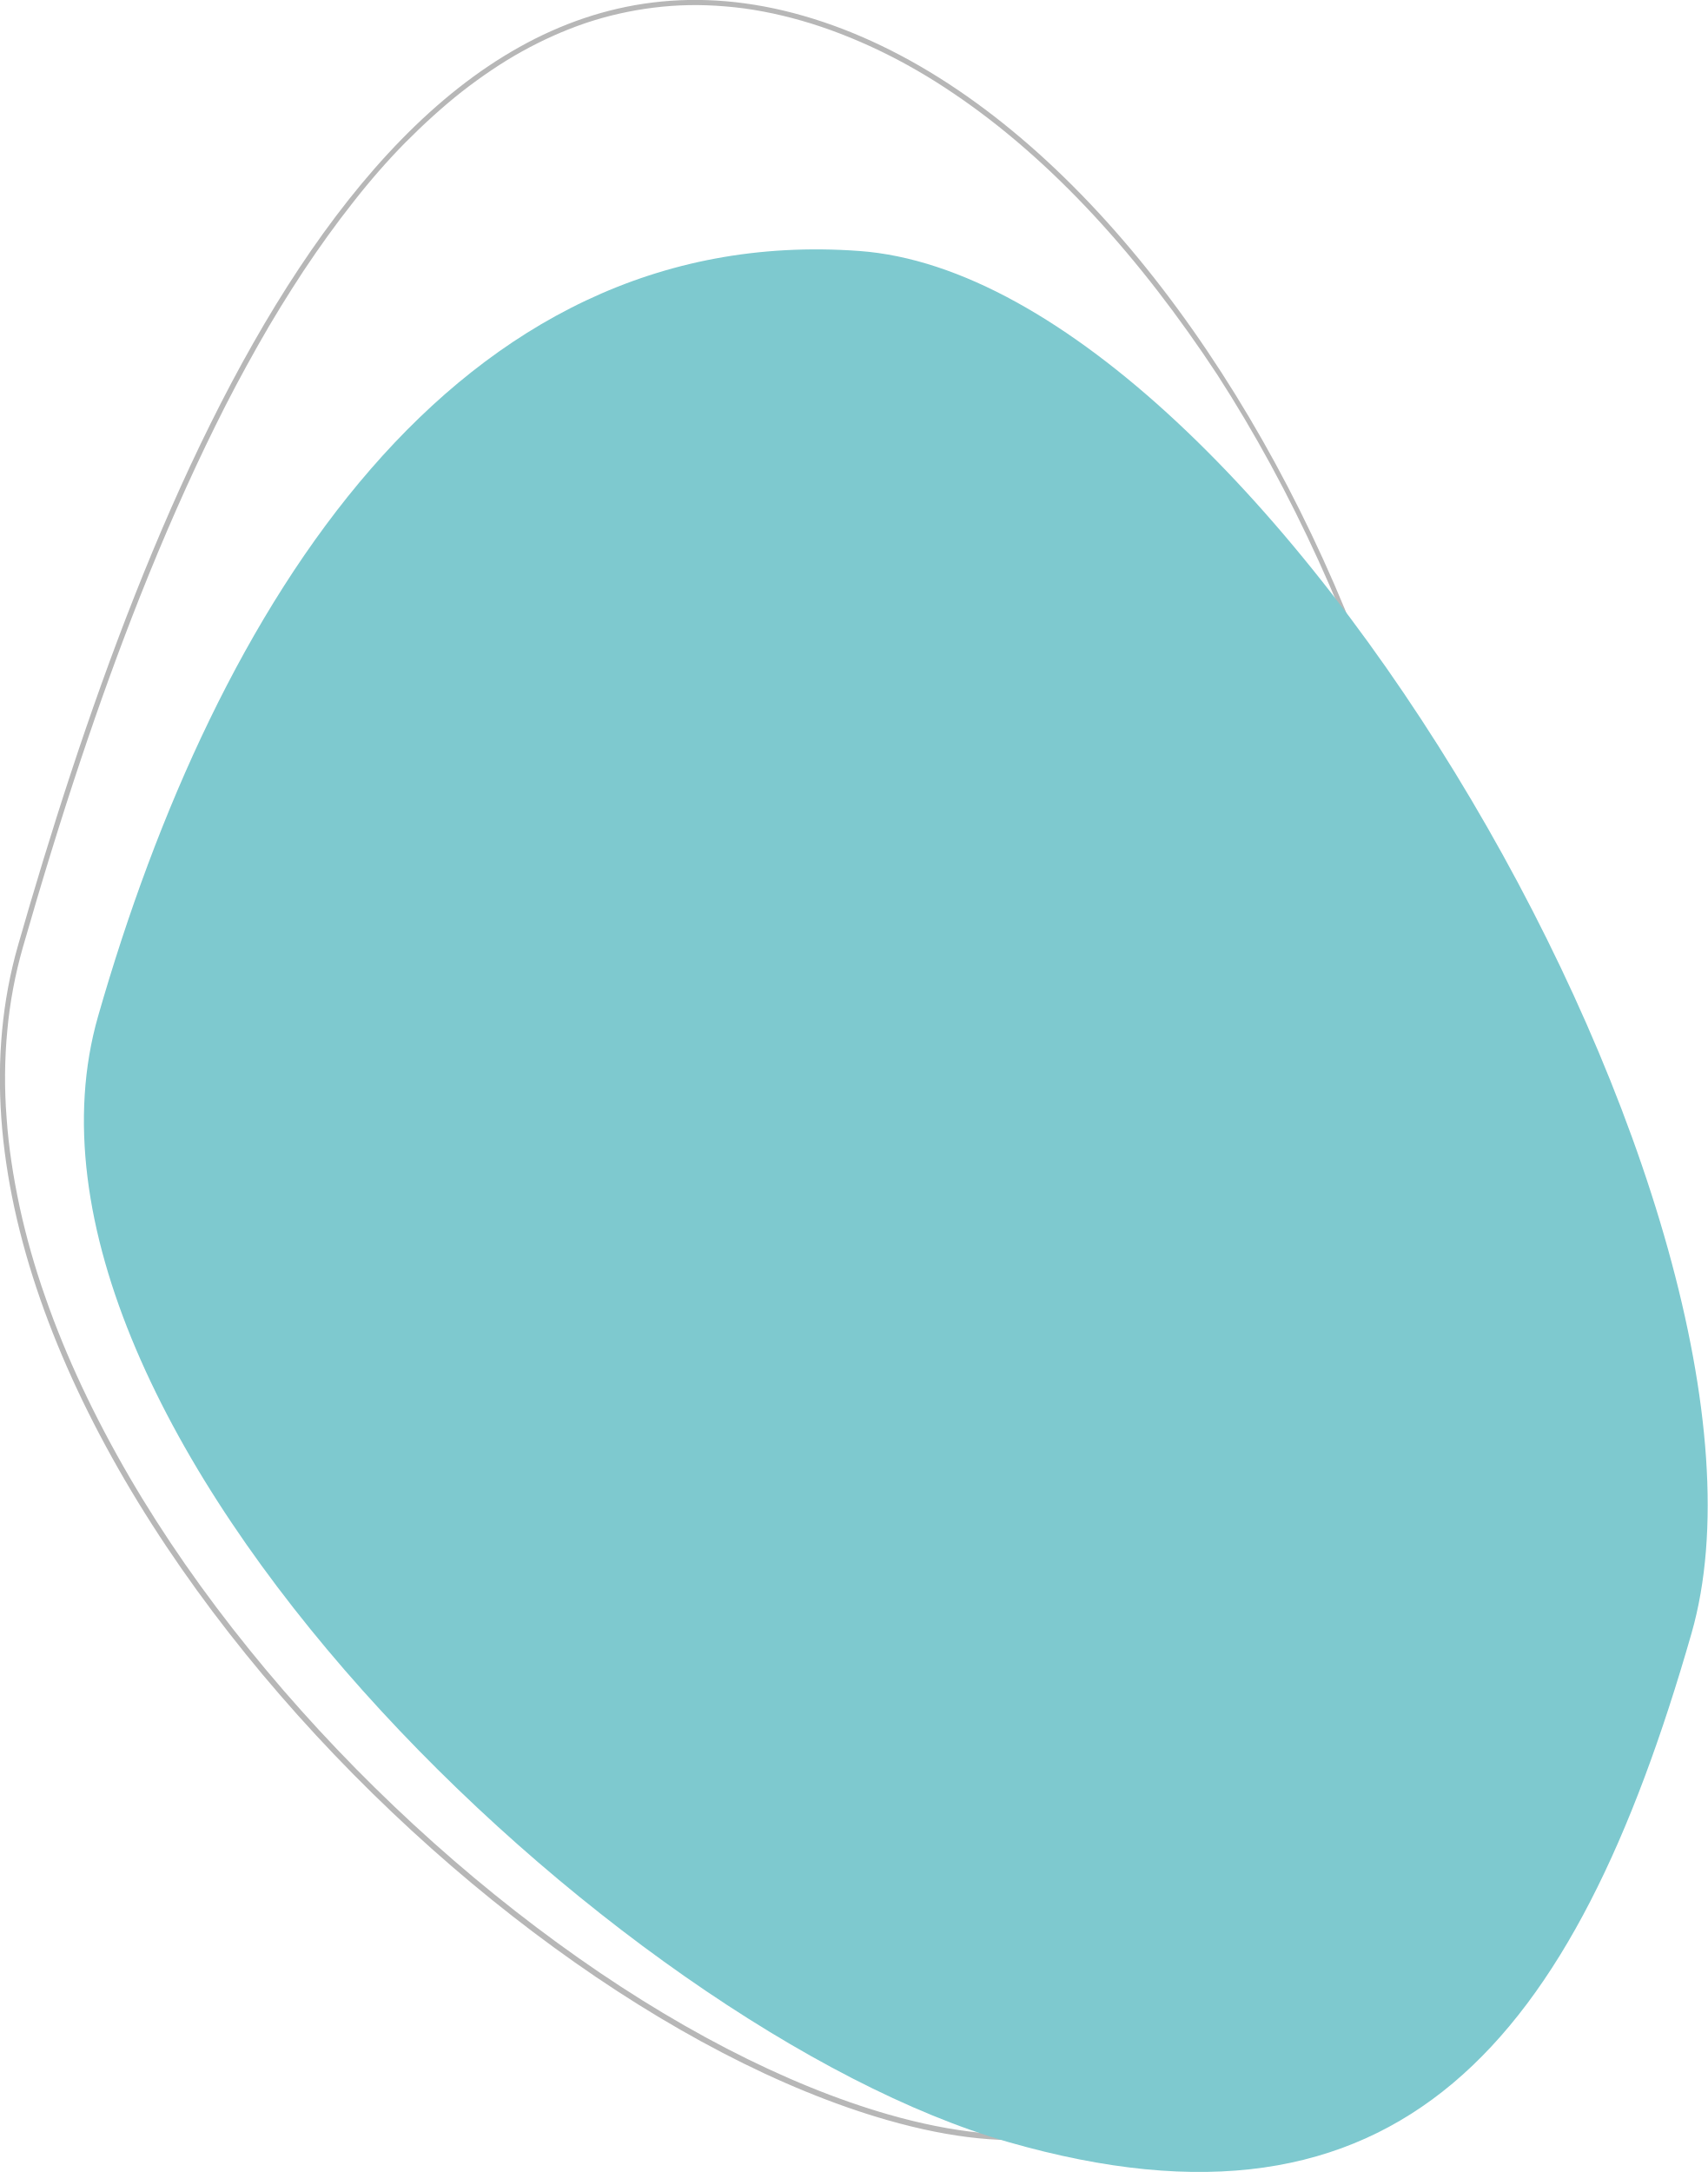
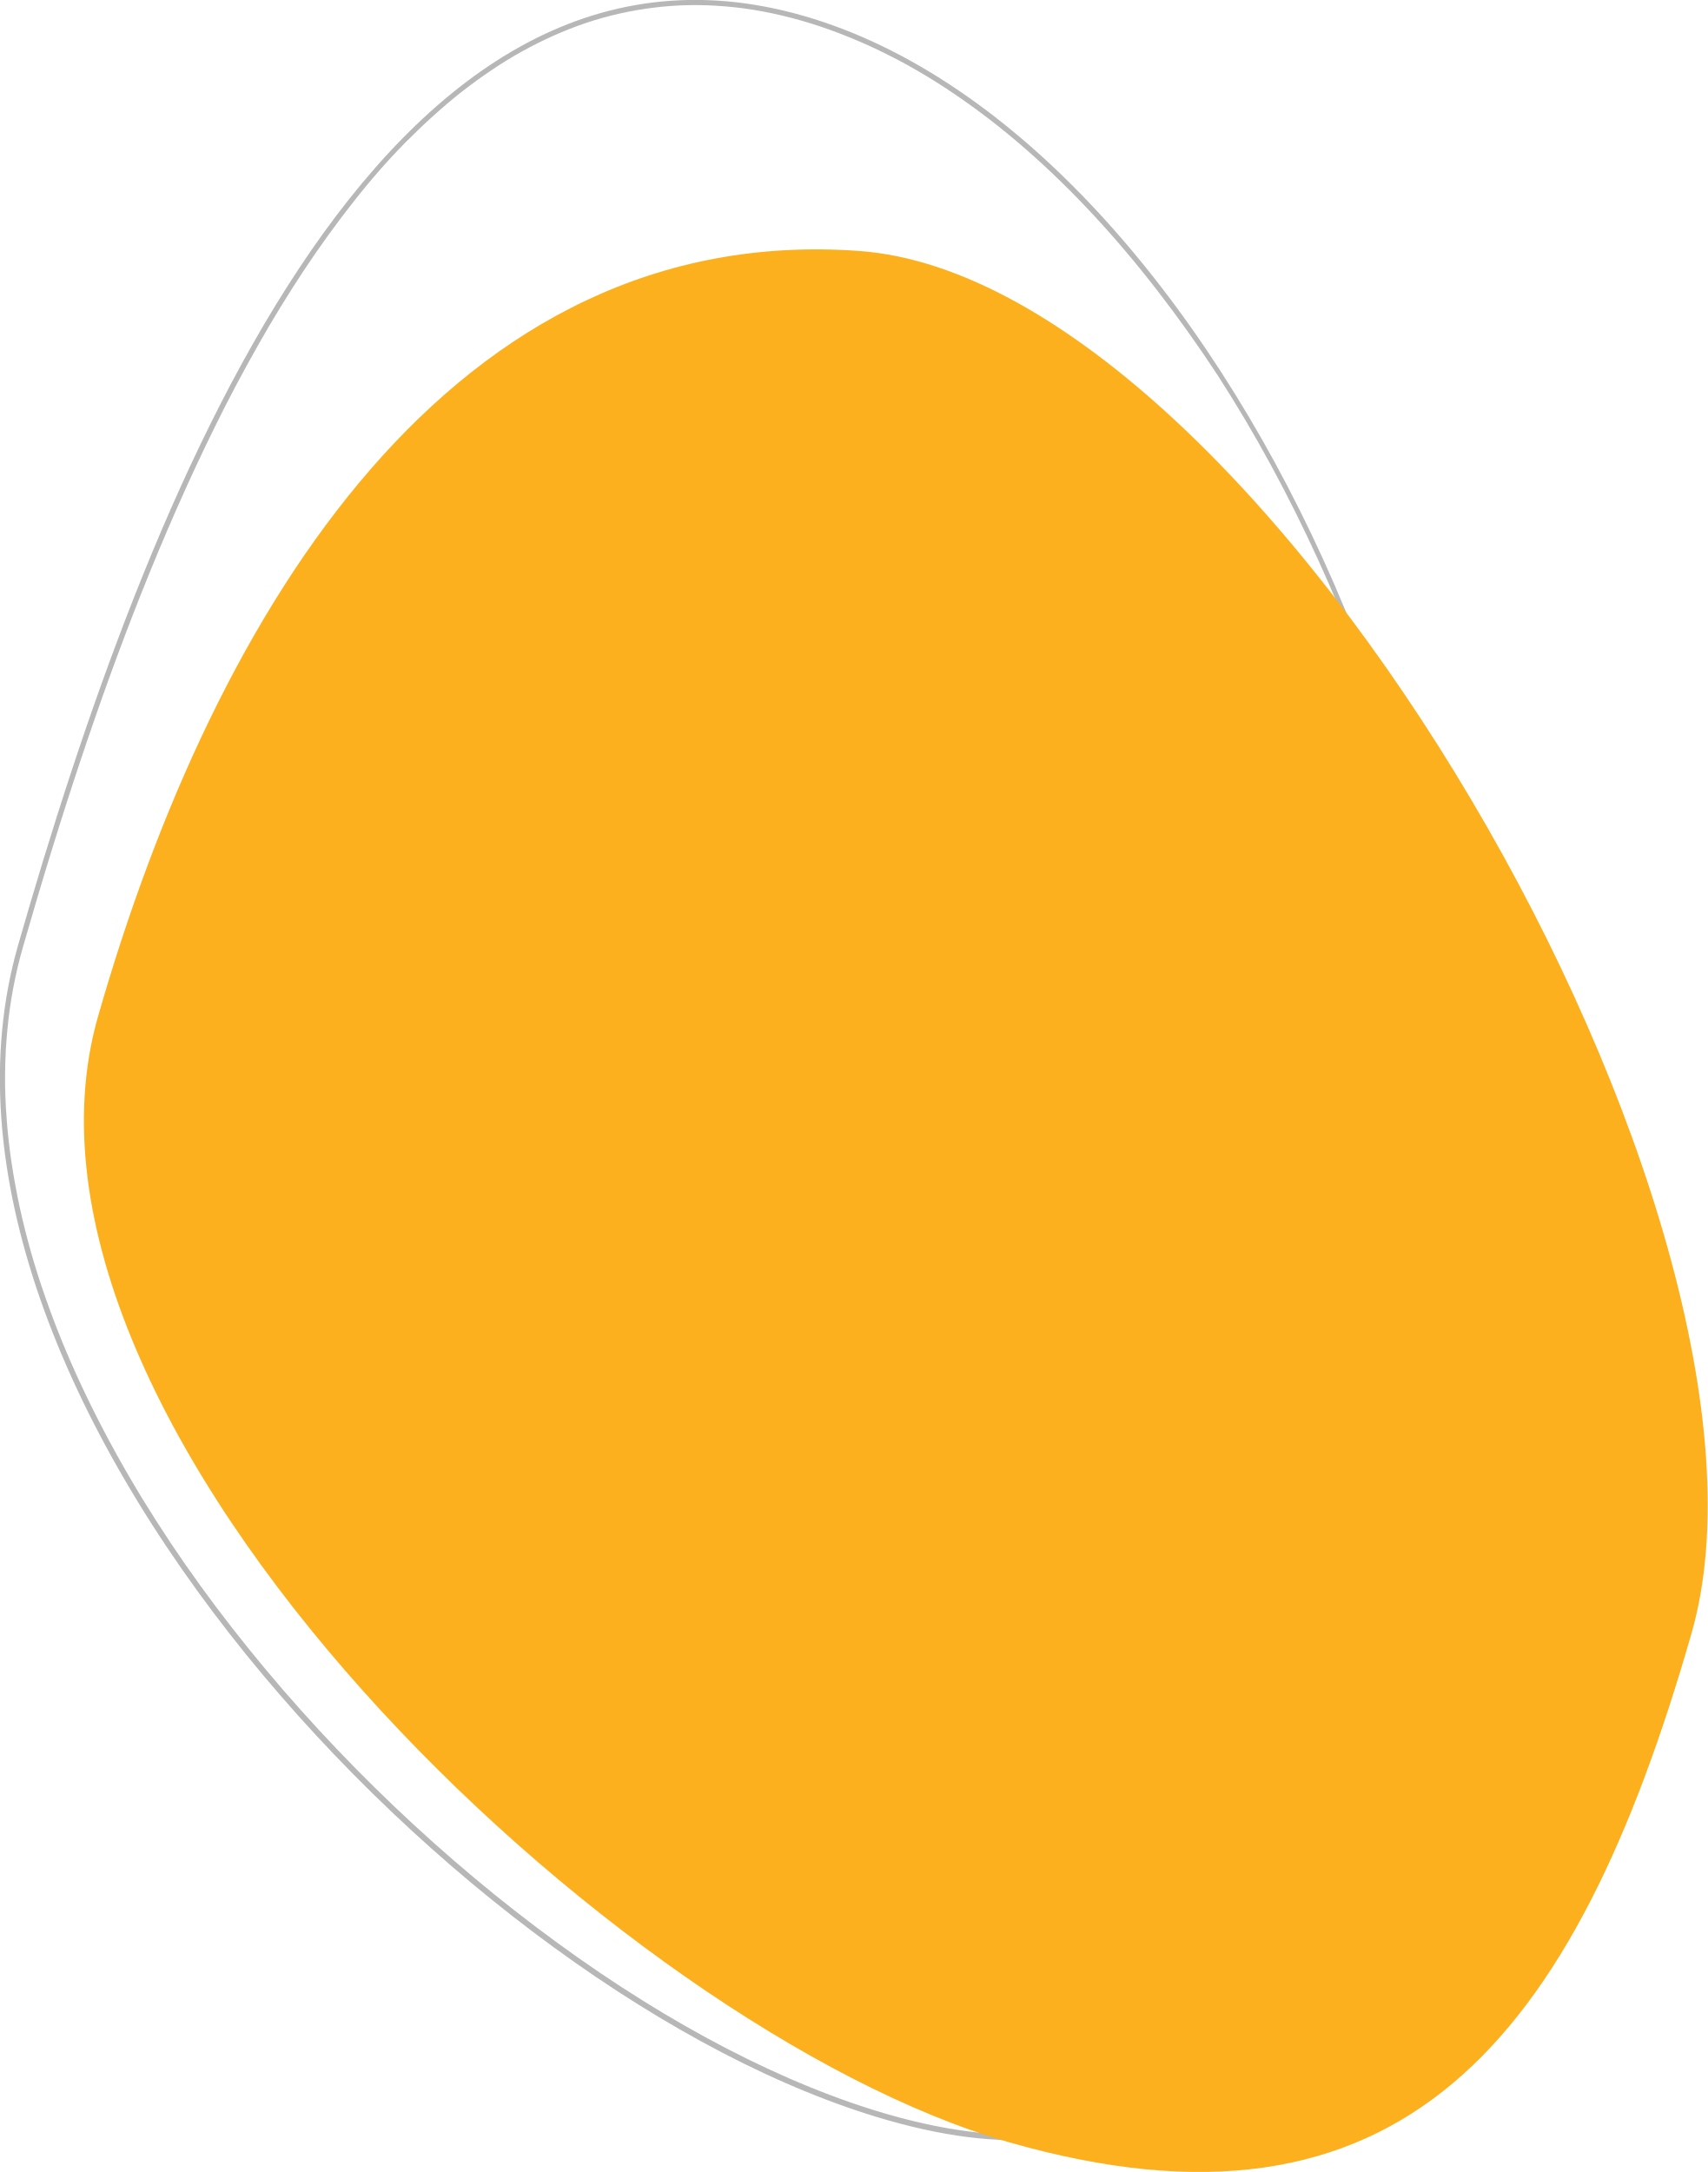
<svg xmlns="http://www.w3.org/2000/svg" version="1.1" id="Layer_1" x="0px" y="0px" viewBox="4.5 -33.1 657.9 836.8" style="enable-background:new 4.5 -33.1 657.9 836.8;" xml:space="preserve">
  <style type="text/css">
	.st0{opacity:0.5;}
	.st1{fill:none;}
	.st2{fill:#707070;}
- 	.st3{fill:#7EC9CF;}
+ 	.st3{fill:#fcb01d;}
</style>
  <g transform="translate(-1314.5 -7095.303)">
    <g transform="translate(2076.93 7253.04) rotate(106)" class="st0">
      <path class="st1" d="M373.7,674.1c178.1,0,342.7-276.2,342.7-446.6S549.8,109.3,371.7,109.3S-54,311.7-54,482    S195.6,674.1,373.7,674.1z" />
      <path class="st2" d="M373.7,672.1c10.8,0,21.9-1,32.8-3.1c10.7-2,21.6-5,32.3-9c10.5-3.8,21.1-8.7,31.6-14.3    c10.2-5.5,20.6-11.9,30.7-19.1c19.6-13.8,39-30.8,57.7-50.3c17.9-18.7,35.1-39.8,51.2-62.8c31.1-44.4,57.3-94.5,75.8-145.1    c18.6-50.8,28.4-99.6,28.4-140.9c0-12.8-1-24.7-2.9-35.4c-1.9-10.3-4.7-19.7-8.4-28c-1.8-4-3.8-7.9-6.1-11.5    c-2.2-3.5-4.6-6.9-7.3-10c-2.6-3-5.4-5.9-8.4-8.6c-2.9-2.6-6.1-5.1-9.5-7.3c-6.5-4.3-14-8.1-22.2-11.1c-7.8-2.9-16.6-5.3-26.1-7    c-9-1.7-18.7-2.9-29.6-3.7c-9.9-0.7-20.6-1.1-32.7-1.1c-26.5,0-55.2,1.7-85.6,3.5c-33.6,2-68.4,4-103.9,4c-21.6,0-44.8,3-69,9    c-23.3,5.7-47.5,14.2-71.9,25.1c-47.6,21.4-95.2,51.7-137.5,87.9c-21.2,18.1-40.7,37.3-58.1,57.2C17.4,311,1.9,332-10.8,353    c-13.2,21.8-23.4,43.6-30.3,64.8c-3.6,10.9-6.3,21.8-8.1,32.4C-51,460.9-52,471.6-52,482c0,10.3,0.9,20.4,2.8,29.8    c1.8,9.2,4.5,18.1,8.1,26.5c3.5,8.2,7.8,16.1,12.9,23.5c5,7.2,10.8,14.1,17.3,20.6c6.3,6.3,13.5,12.3,21.3,18    c7.5,5.4,15.9,10.6,24.8,15.5c8.6,4.7,18,9.1,27.9,13.1c9.5,3.9,19.8,7.6,30.5,11c10.3,3.2,21.2,6.3,32.6,9    c10.9,2.6,22.4,5.1,34.2,7.2c22,4,46,7.3,71.5,9.8C273.9,670.1,320.3,672.1,373.7,672.1 M373.7,674.1C195.6,674.1-54,652.3-54,482    c0-170.3,247.5-372.7,425.7-372.7c67.7,0,133.6-7.5,189.5-7.5c91.2,0,155.2,20.1,155.2,125.7C716.4,397.8,551.8,674.1,373.7,674.1    z" />
    </g>
    <path class="st3" d="M1356.8,7453.7c-45.2,157.6,200.1,390.6,350.8,433.8s217.9-38.3,263.1-196c45.2-157.6-164.5-521.2-320.6-532.6   S1402,7296,1356.8,7453.7z" />
  </g>
</svg>
